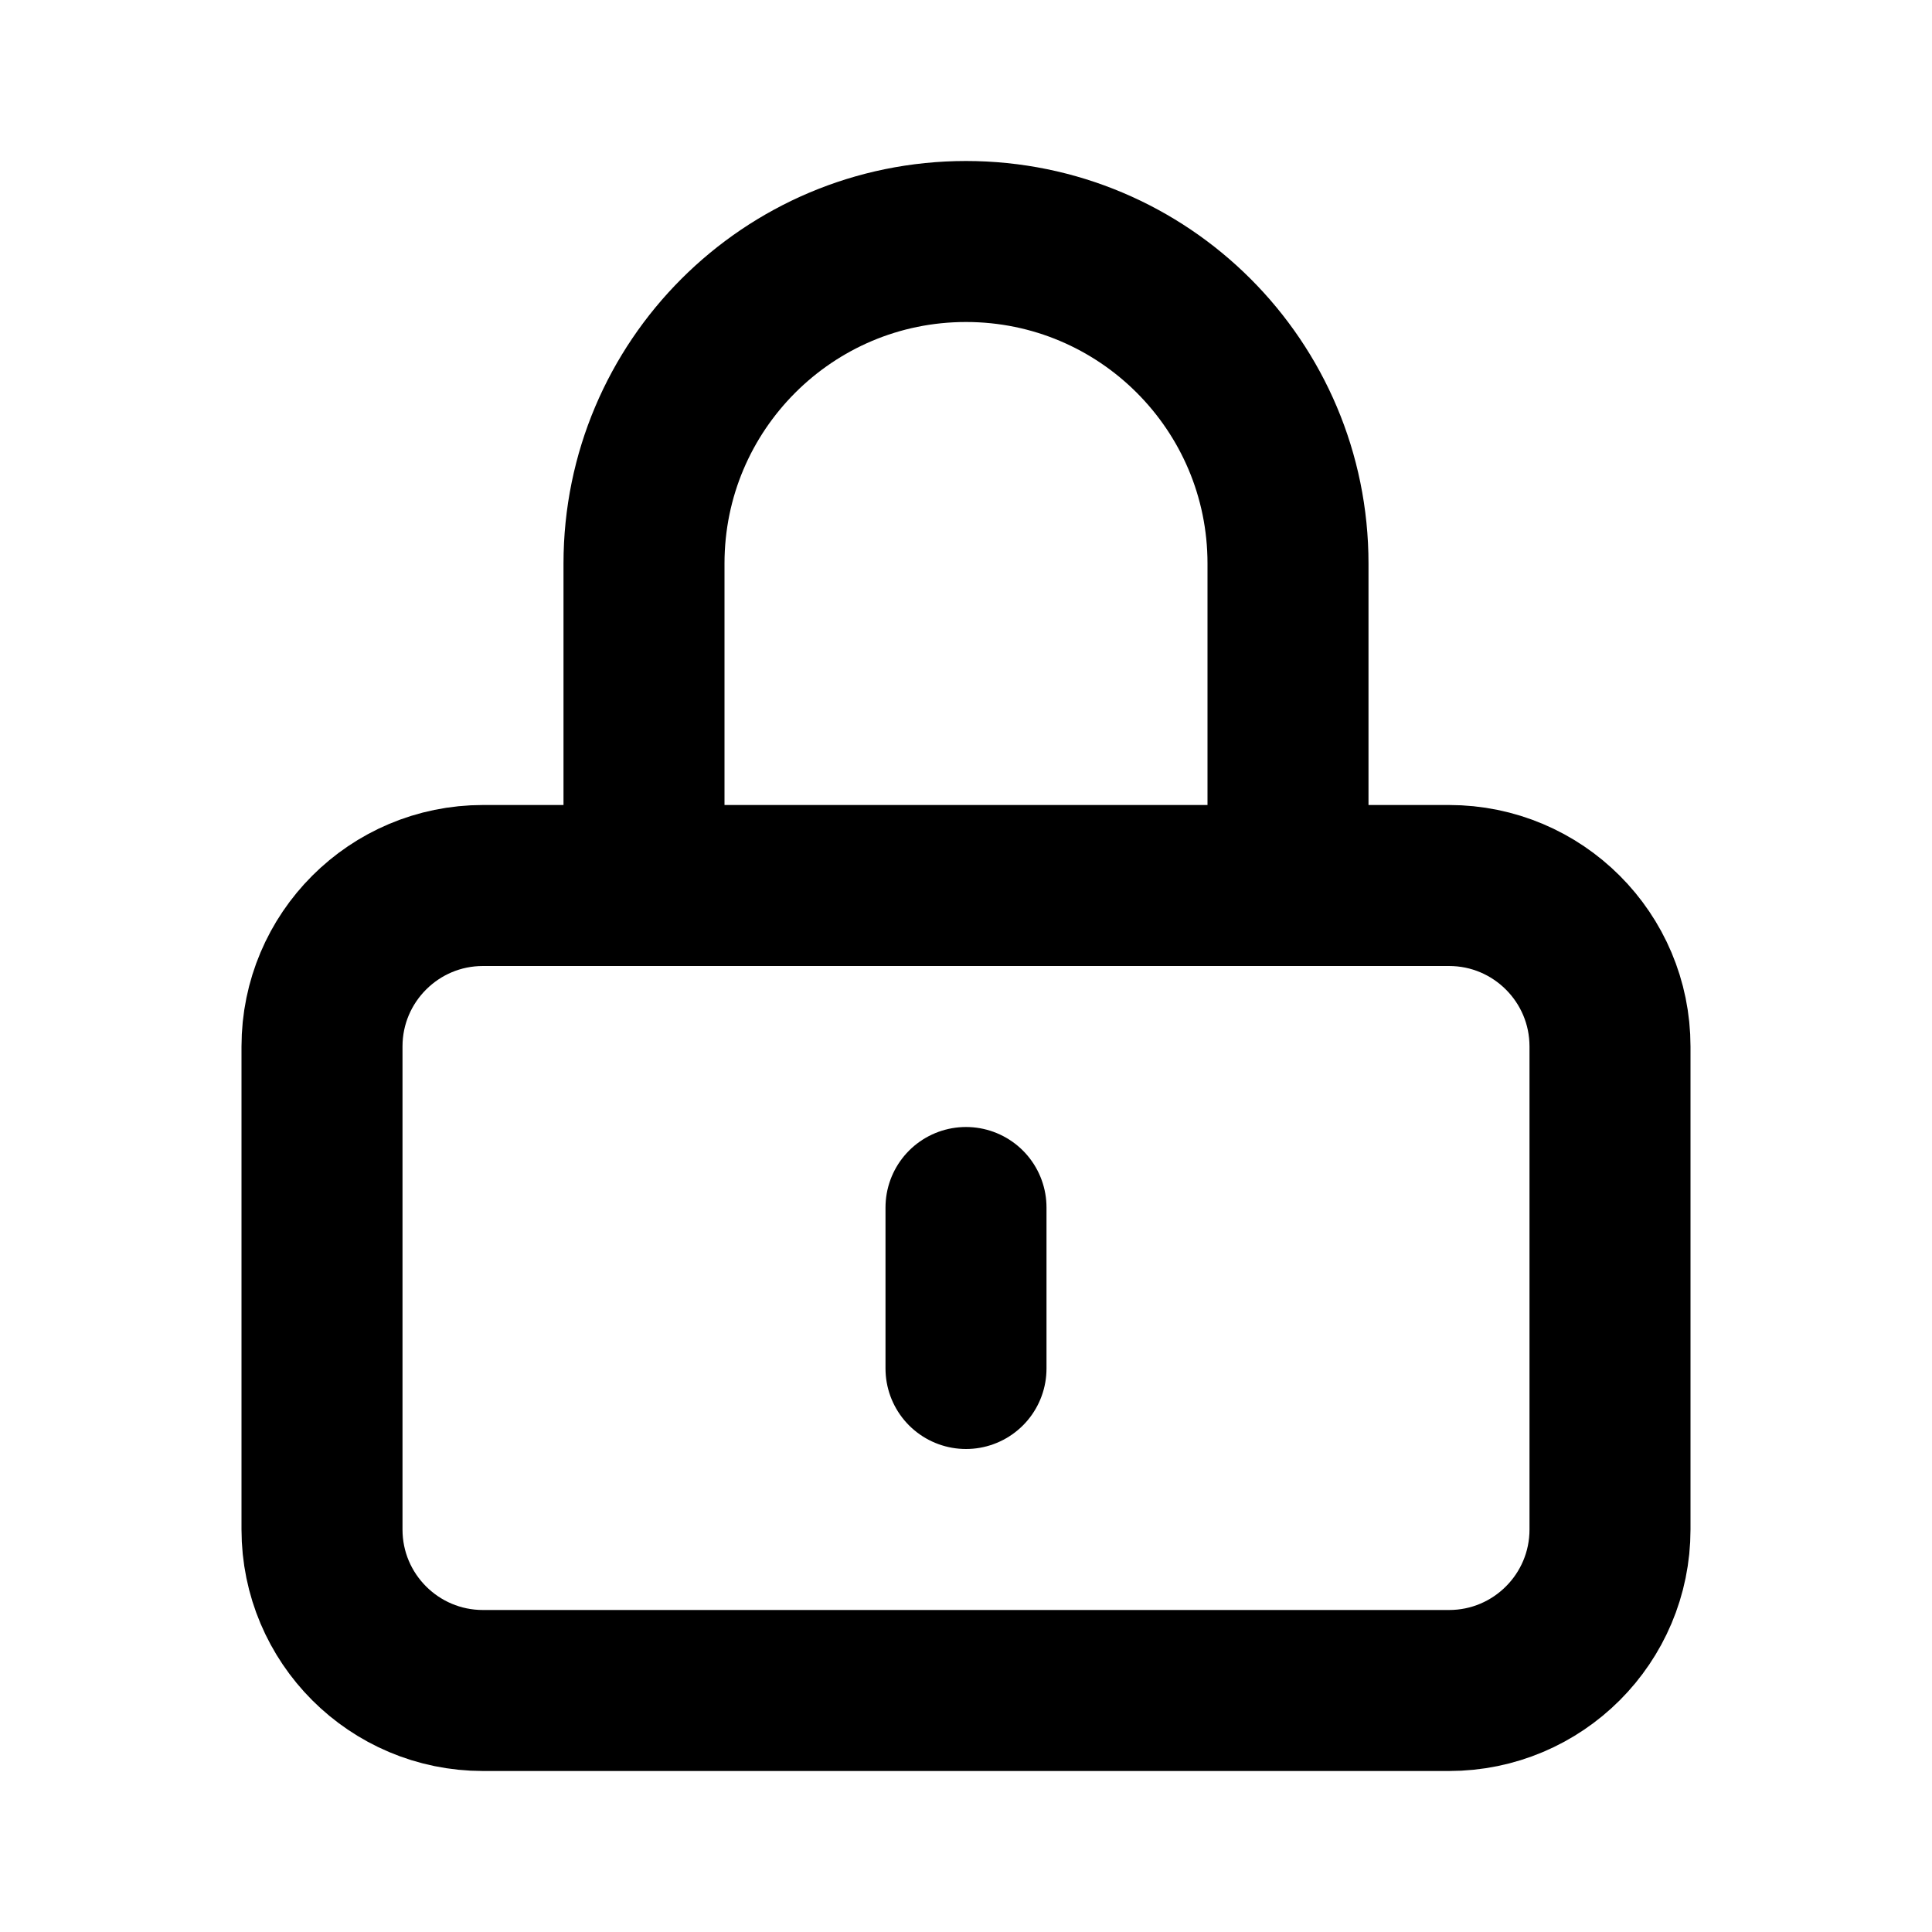
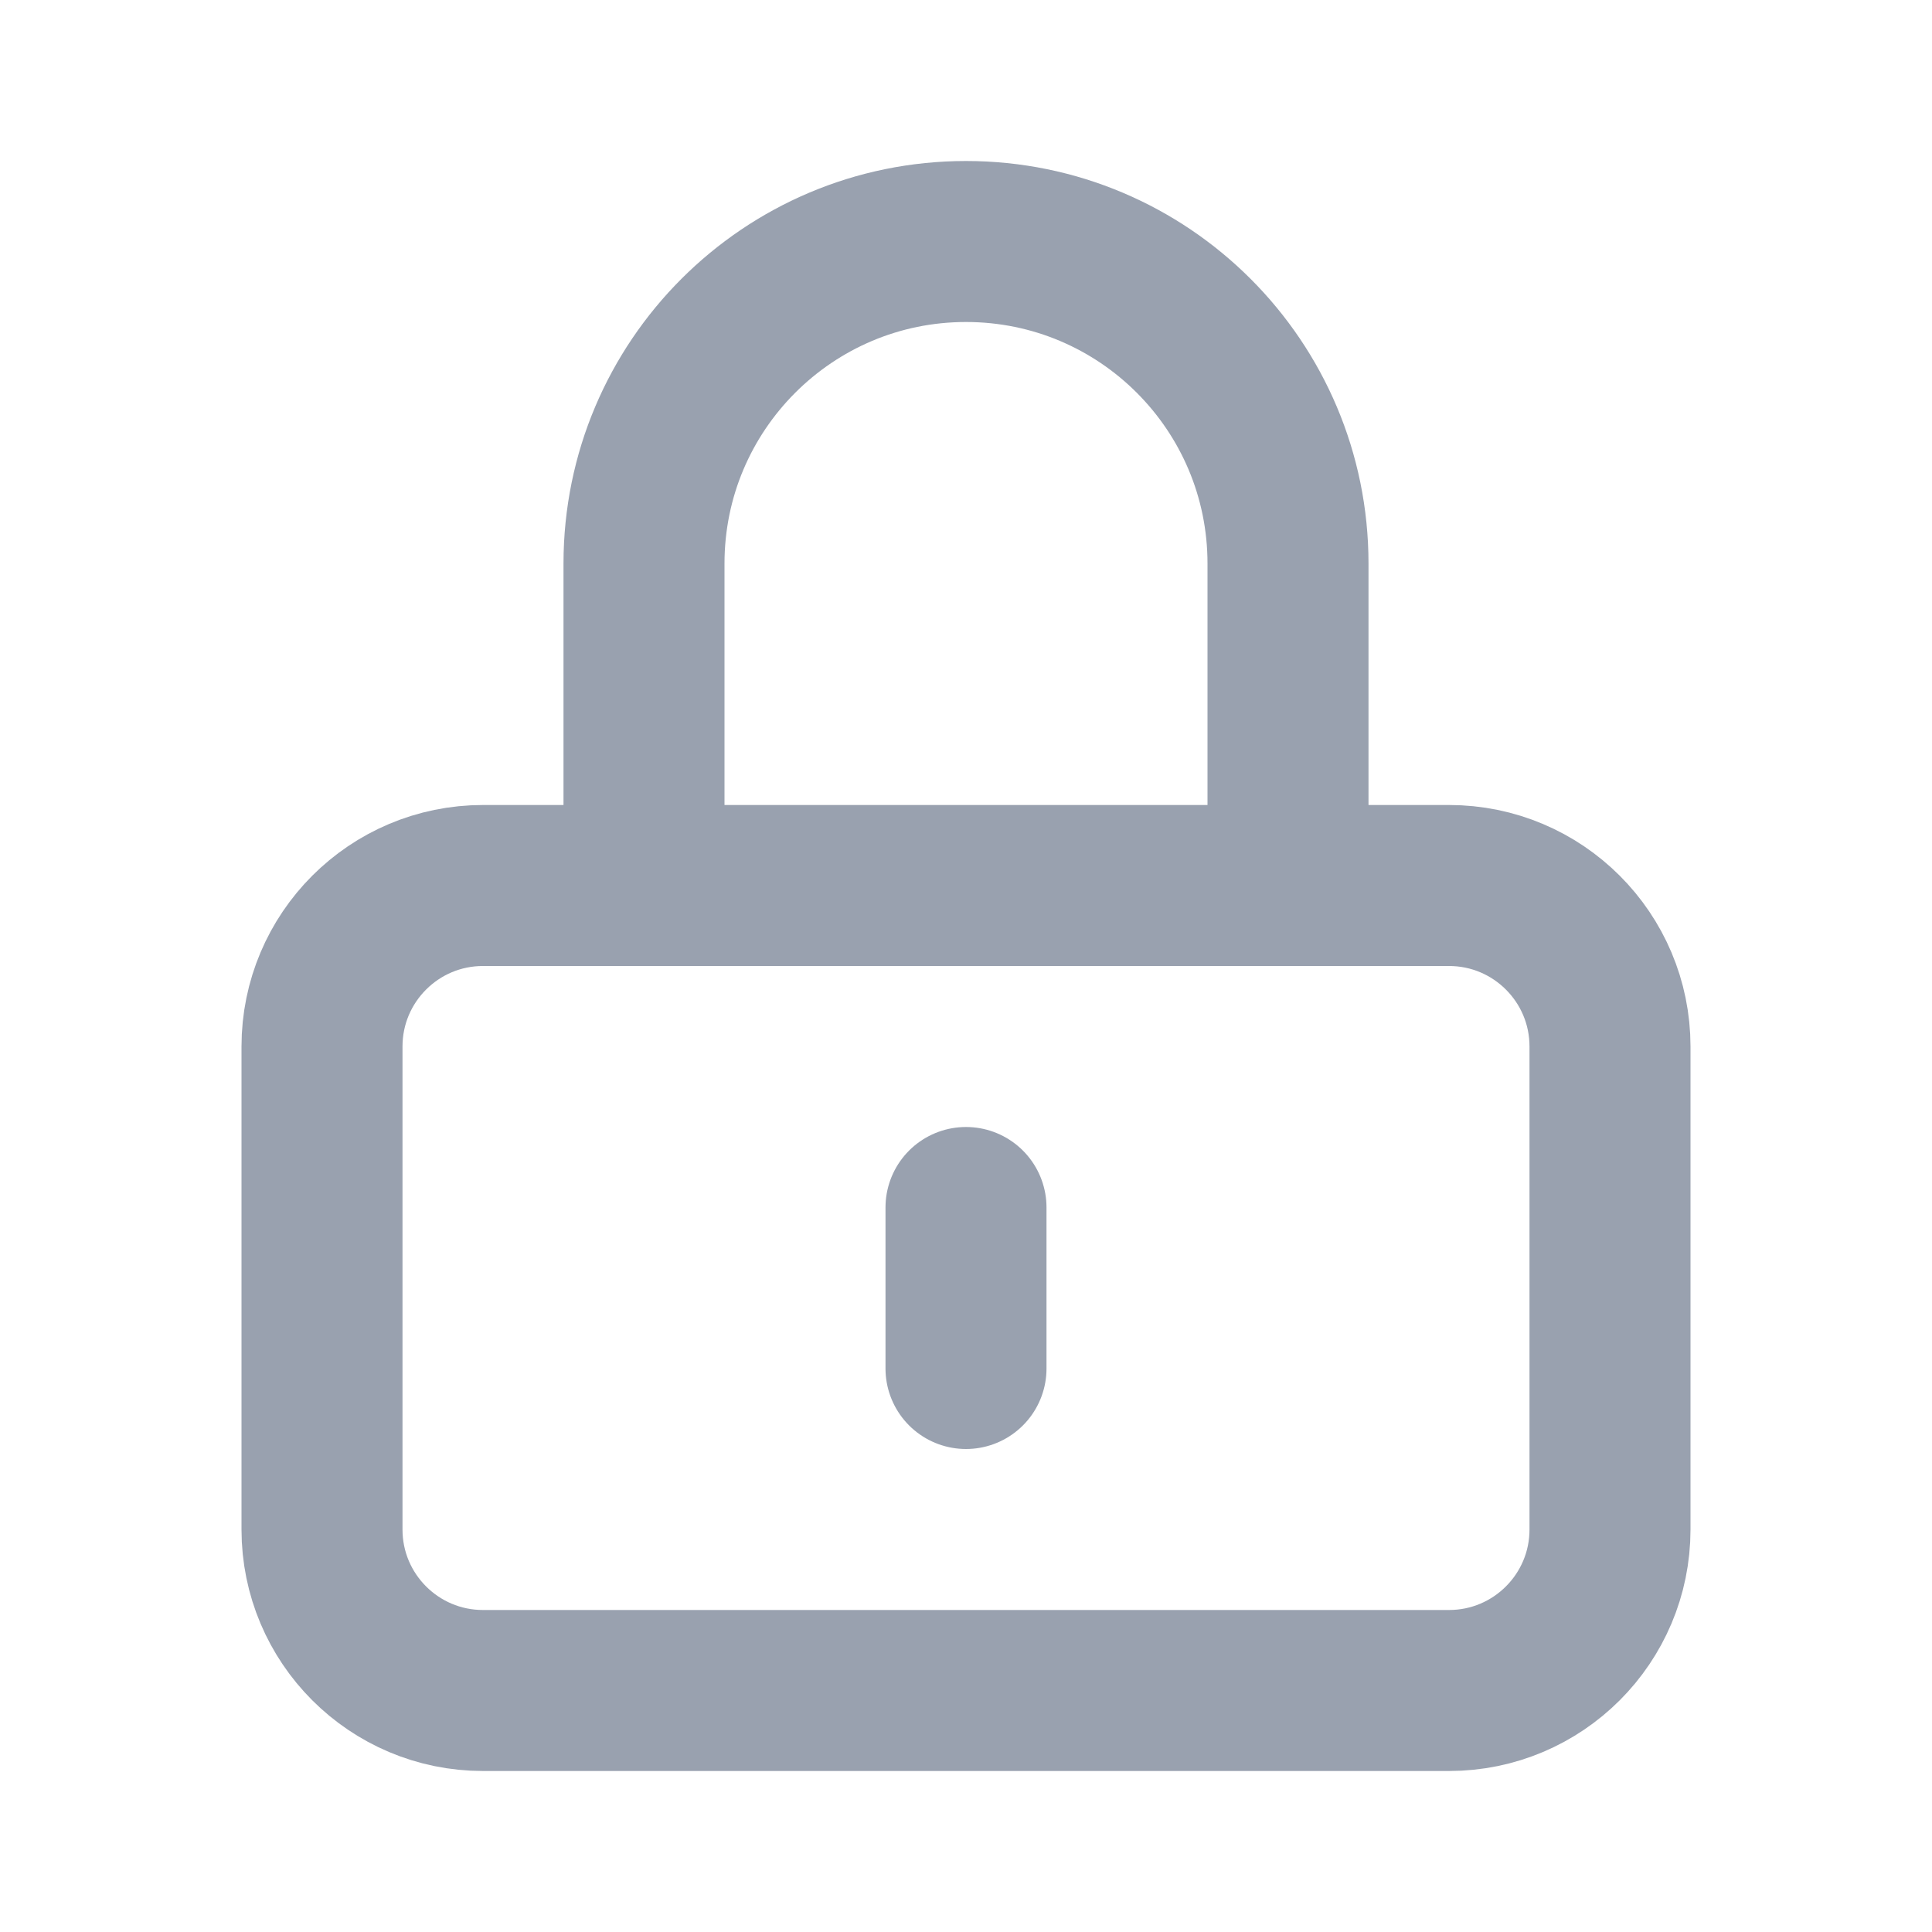
- <svg xmlns="http://www.w3.org/2000/svg" viewBox="0 0 24 24" fill="none" stroke="currentColor" stroke-width="2" stroke-linecap="round" stroke-linejoin="round">
+ <svg xmlns="http://www.w3.org/2000/svg" viewBox="0 0 24 24" fill="none" stroke="#99A1AF" stroke-width="2" stroke-linecap="round" stroke-linejoin="round">
  <path d="M12 15v2m-6 4h12a2 2 0 002-2v-6a2 2 0 00-2-2H6a2 2 0 00-2 2v6a2 2 0 002 2zm10-10V7a4 4 0 00-8 0v4h8z" />
</svg>
